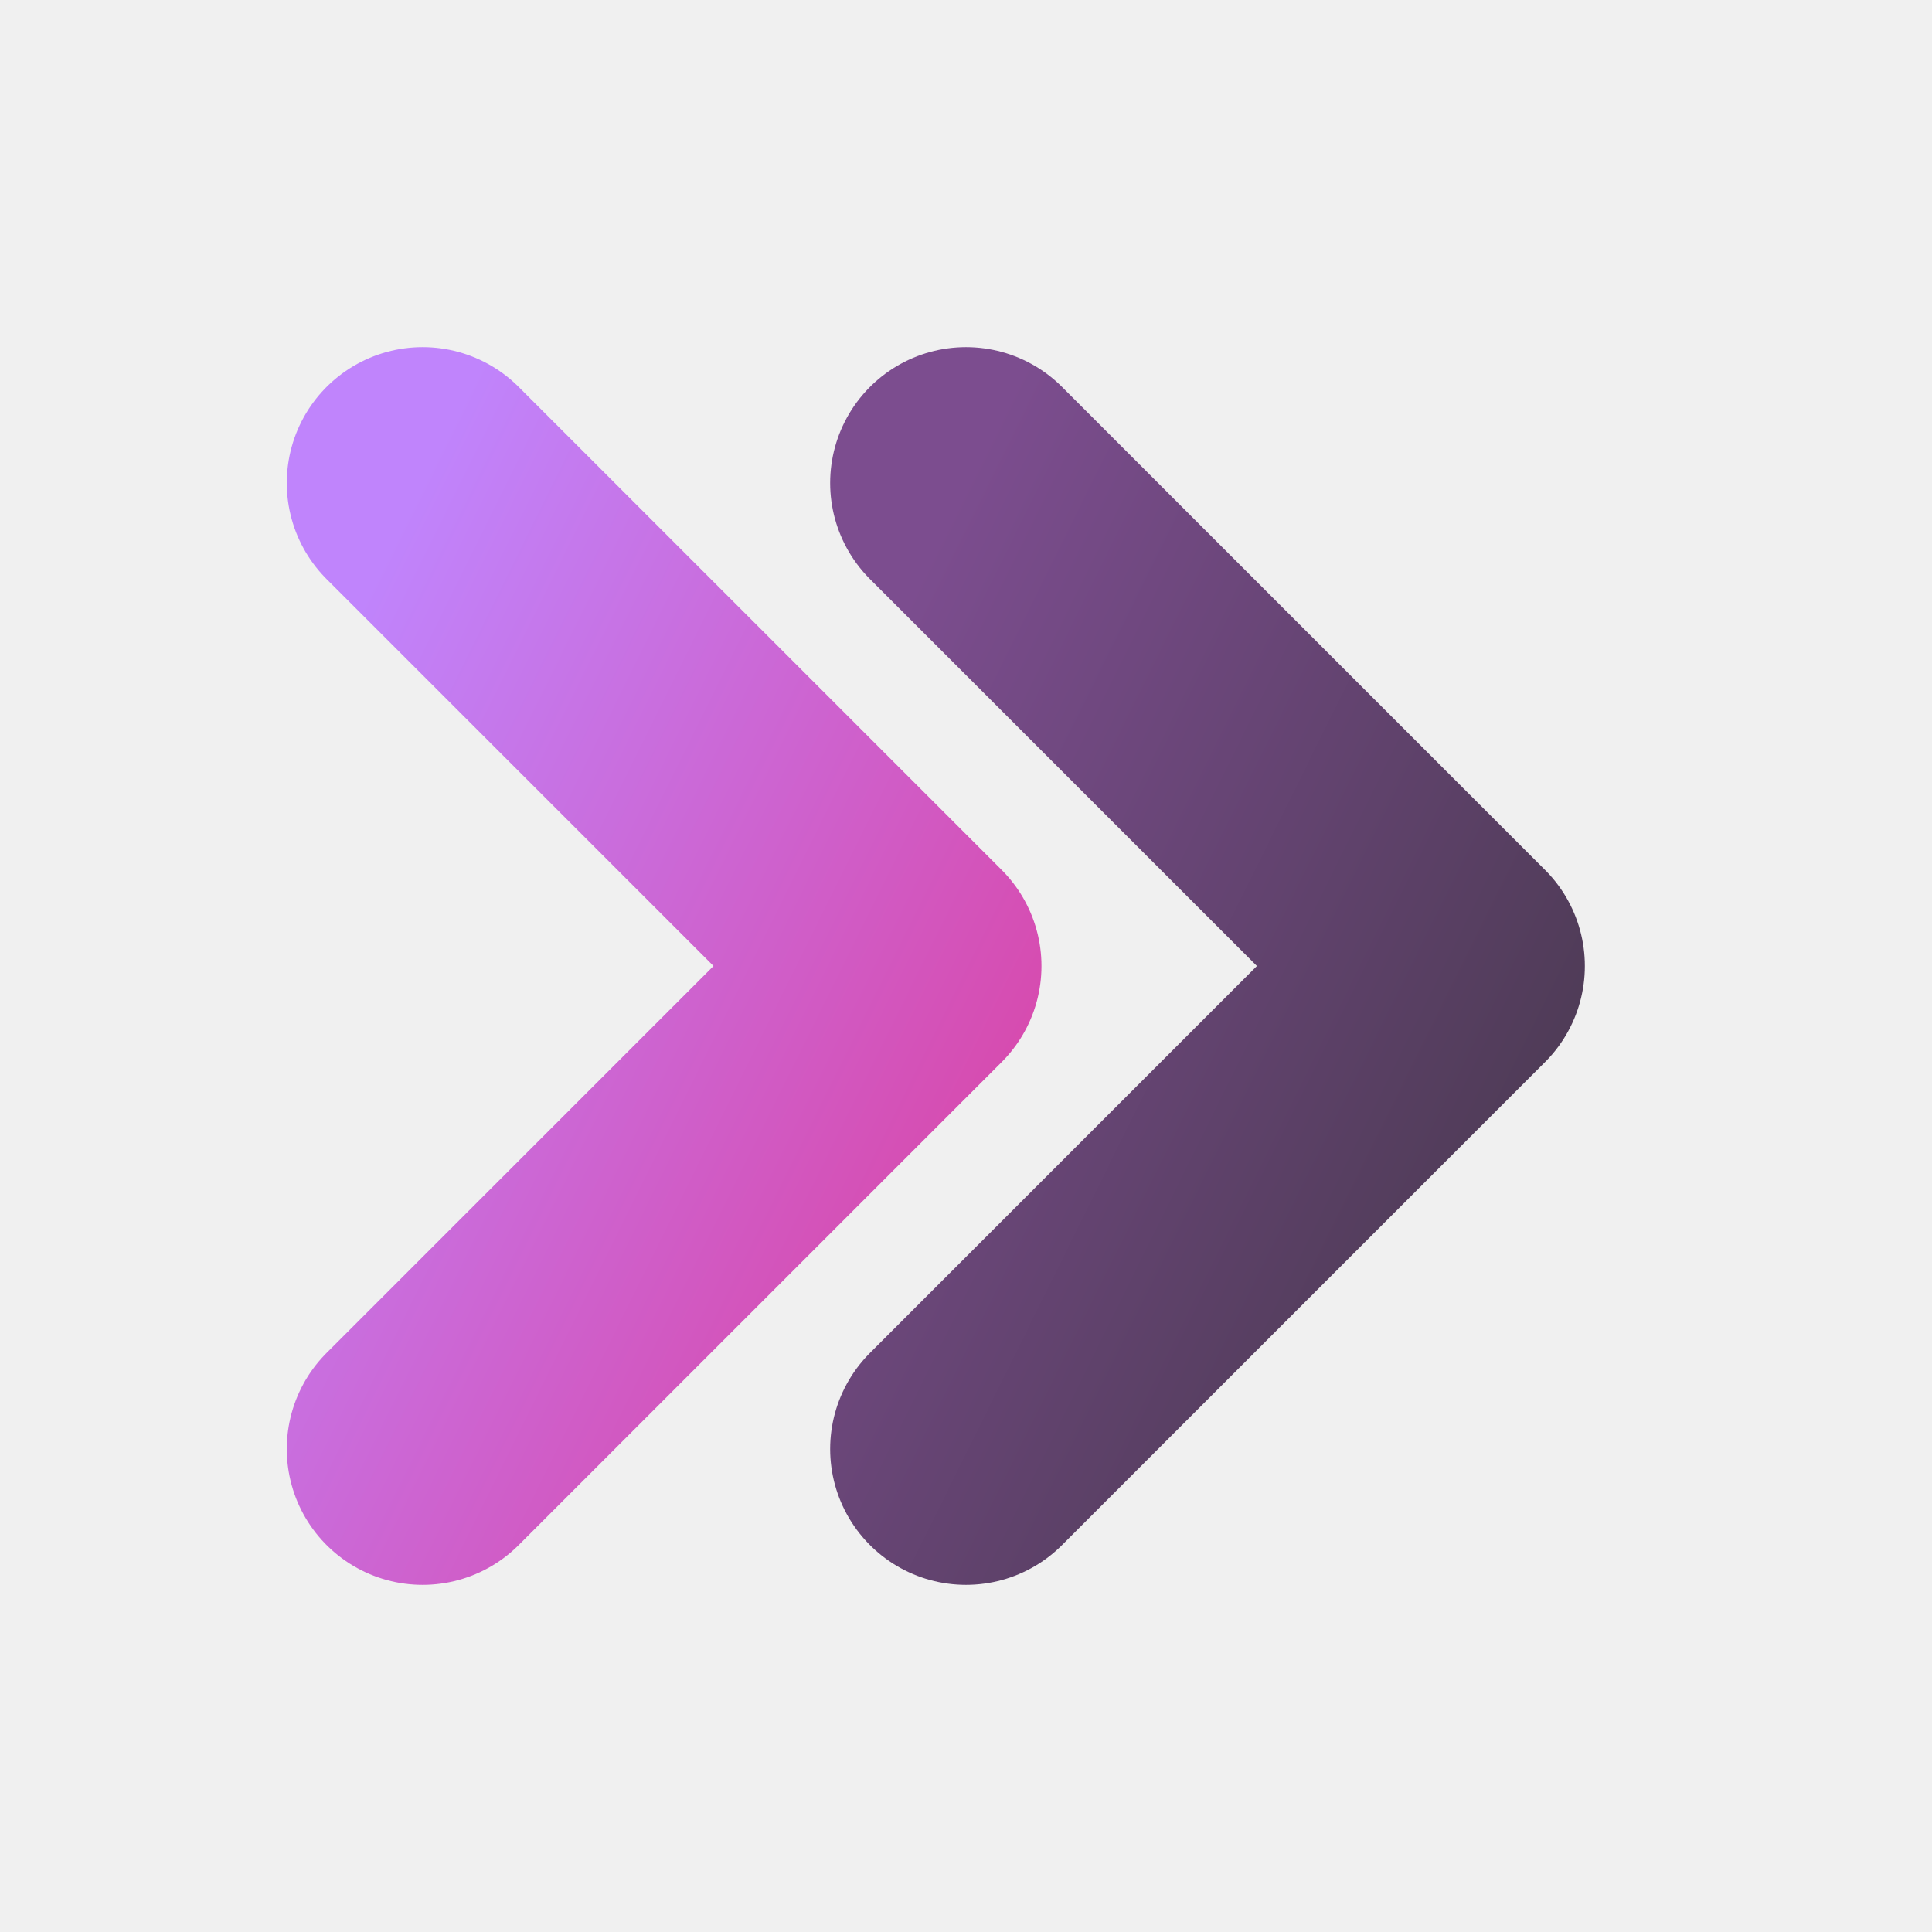
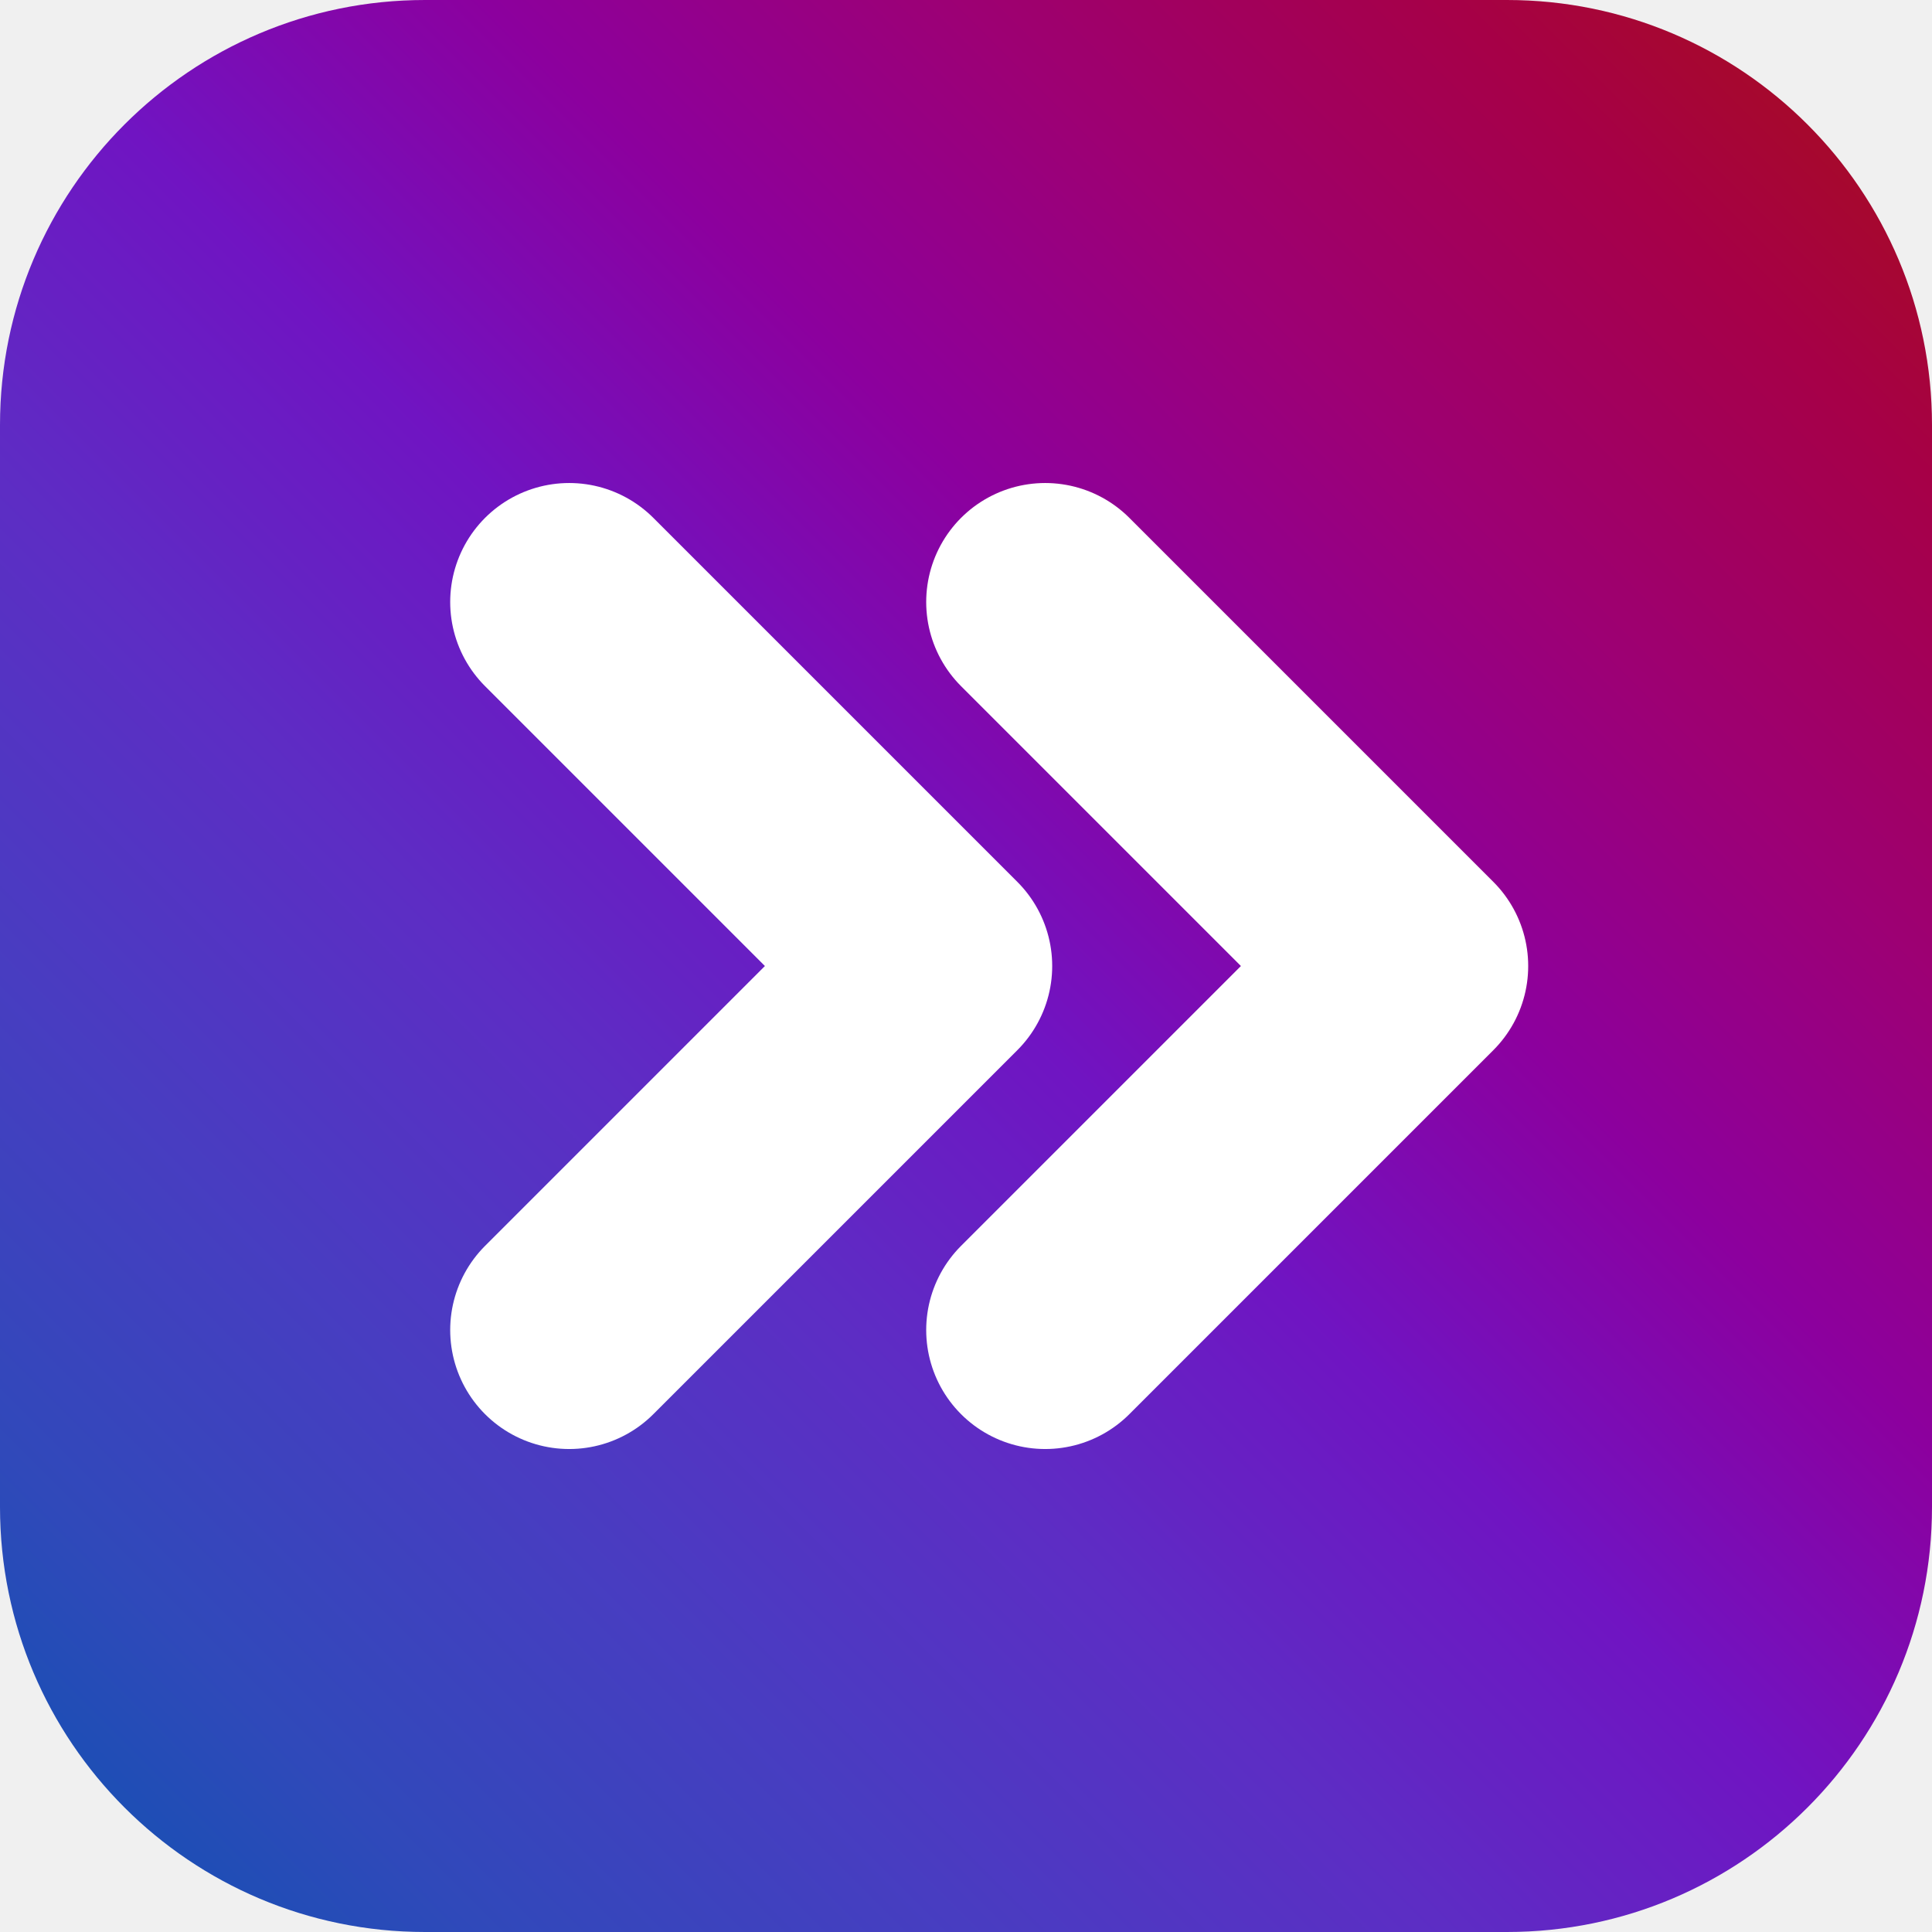
- <svg xmlns="http://www.w3.org/2000/svg" viewBox="0 0 64 64" width="64" height="64">
+ <svg xmlns="http://www.w3.org/2000/svg" viewBox="0 0 64.00 64.00" width="64" height="64">
  <defs>
-     <linearGradient id="cLight" x1="0" y1="0" x2="1" y2="1">
-       <stop offset="0" stop-color="#c084fc" />
-       <stop offset="1" stop-color="#d946a8" />
-     </linearGradient>
-     <linearGradient id="cDark" x1="0" y1="0" x2="1" y2="1">
-       <stop offset="0" stop-color="#7c4d8f" />
-       <stop offset="1" stop-color="#4b3a52" />
+     <linearGradient id="tf" gradientUnits="userSpaceOnUse" x1="0" y1="64" x2="64" y2="0">
+       <stop offset="0.000" stop-color="#0b53b0" />
+       <stop offset="0.125" stop-color="#3049ba" />
+       <stop offset="0.250" stop-color="#483dc1" />
+       <stop offset="0.375" stop-color="#5d2dc4" />
+       <stop offset="0.500" stop-color="#7014c2" />
+       <stop offset="0.625" stop-color="#8c009e" />
+       <stop offset="0.750" stop-color="#9d0073" />
+       <stop offset="0.875" stop-color="#a60047" />
+       <stop offset="1.000" stop-color="#a51111" />
    </linearGradient>
  </defs>
-   <g fill="none" stroke-width="9" stroke-linecap="round" stroke-linejoin="round">
-     <polyline points="14,16 30,32 14,48" stroke="url(#cLight)" />
-     <polyline points="32,16 48,32 32,48" stroke="url(#cDark)" />
+   <rect width="64" height="64" rx="14.08" fill="url(#tf)" />
+   <g transform="translate(9.580 8.812) scale(0.46377)" fill="none" stroke="#ffffff" stroke-width="17" stroke-linecap="round" stroke-linejoin="round">
+     <path d="M20 24 46 50 20 76" opacity="1.0" />
+     <path d="M54 24 80 50 54 76" />
  </g>
</svg>
